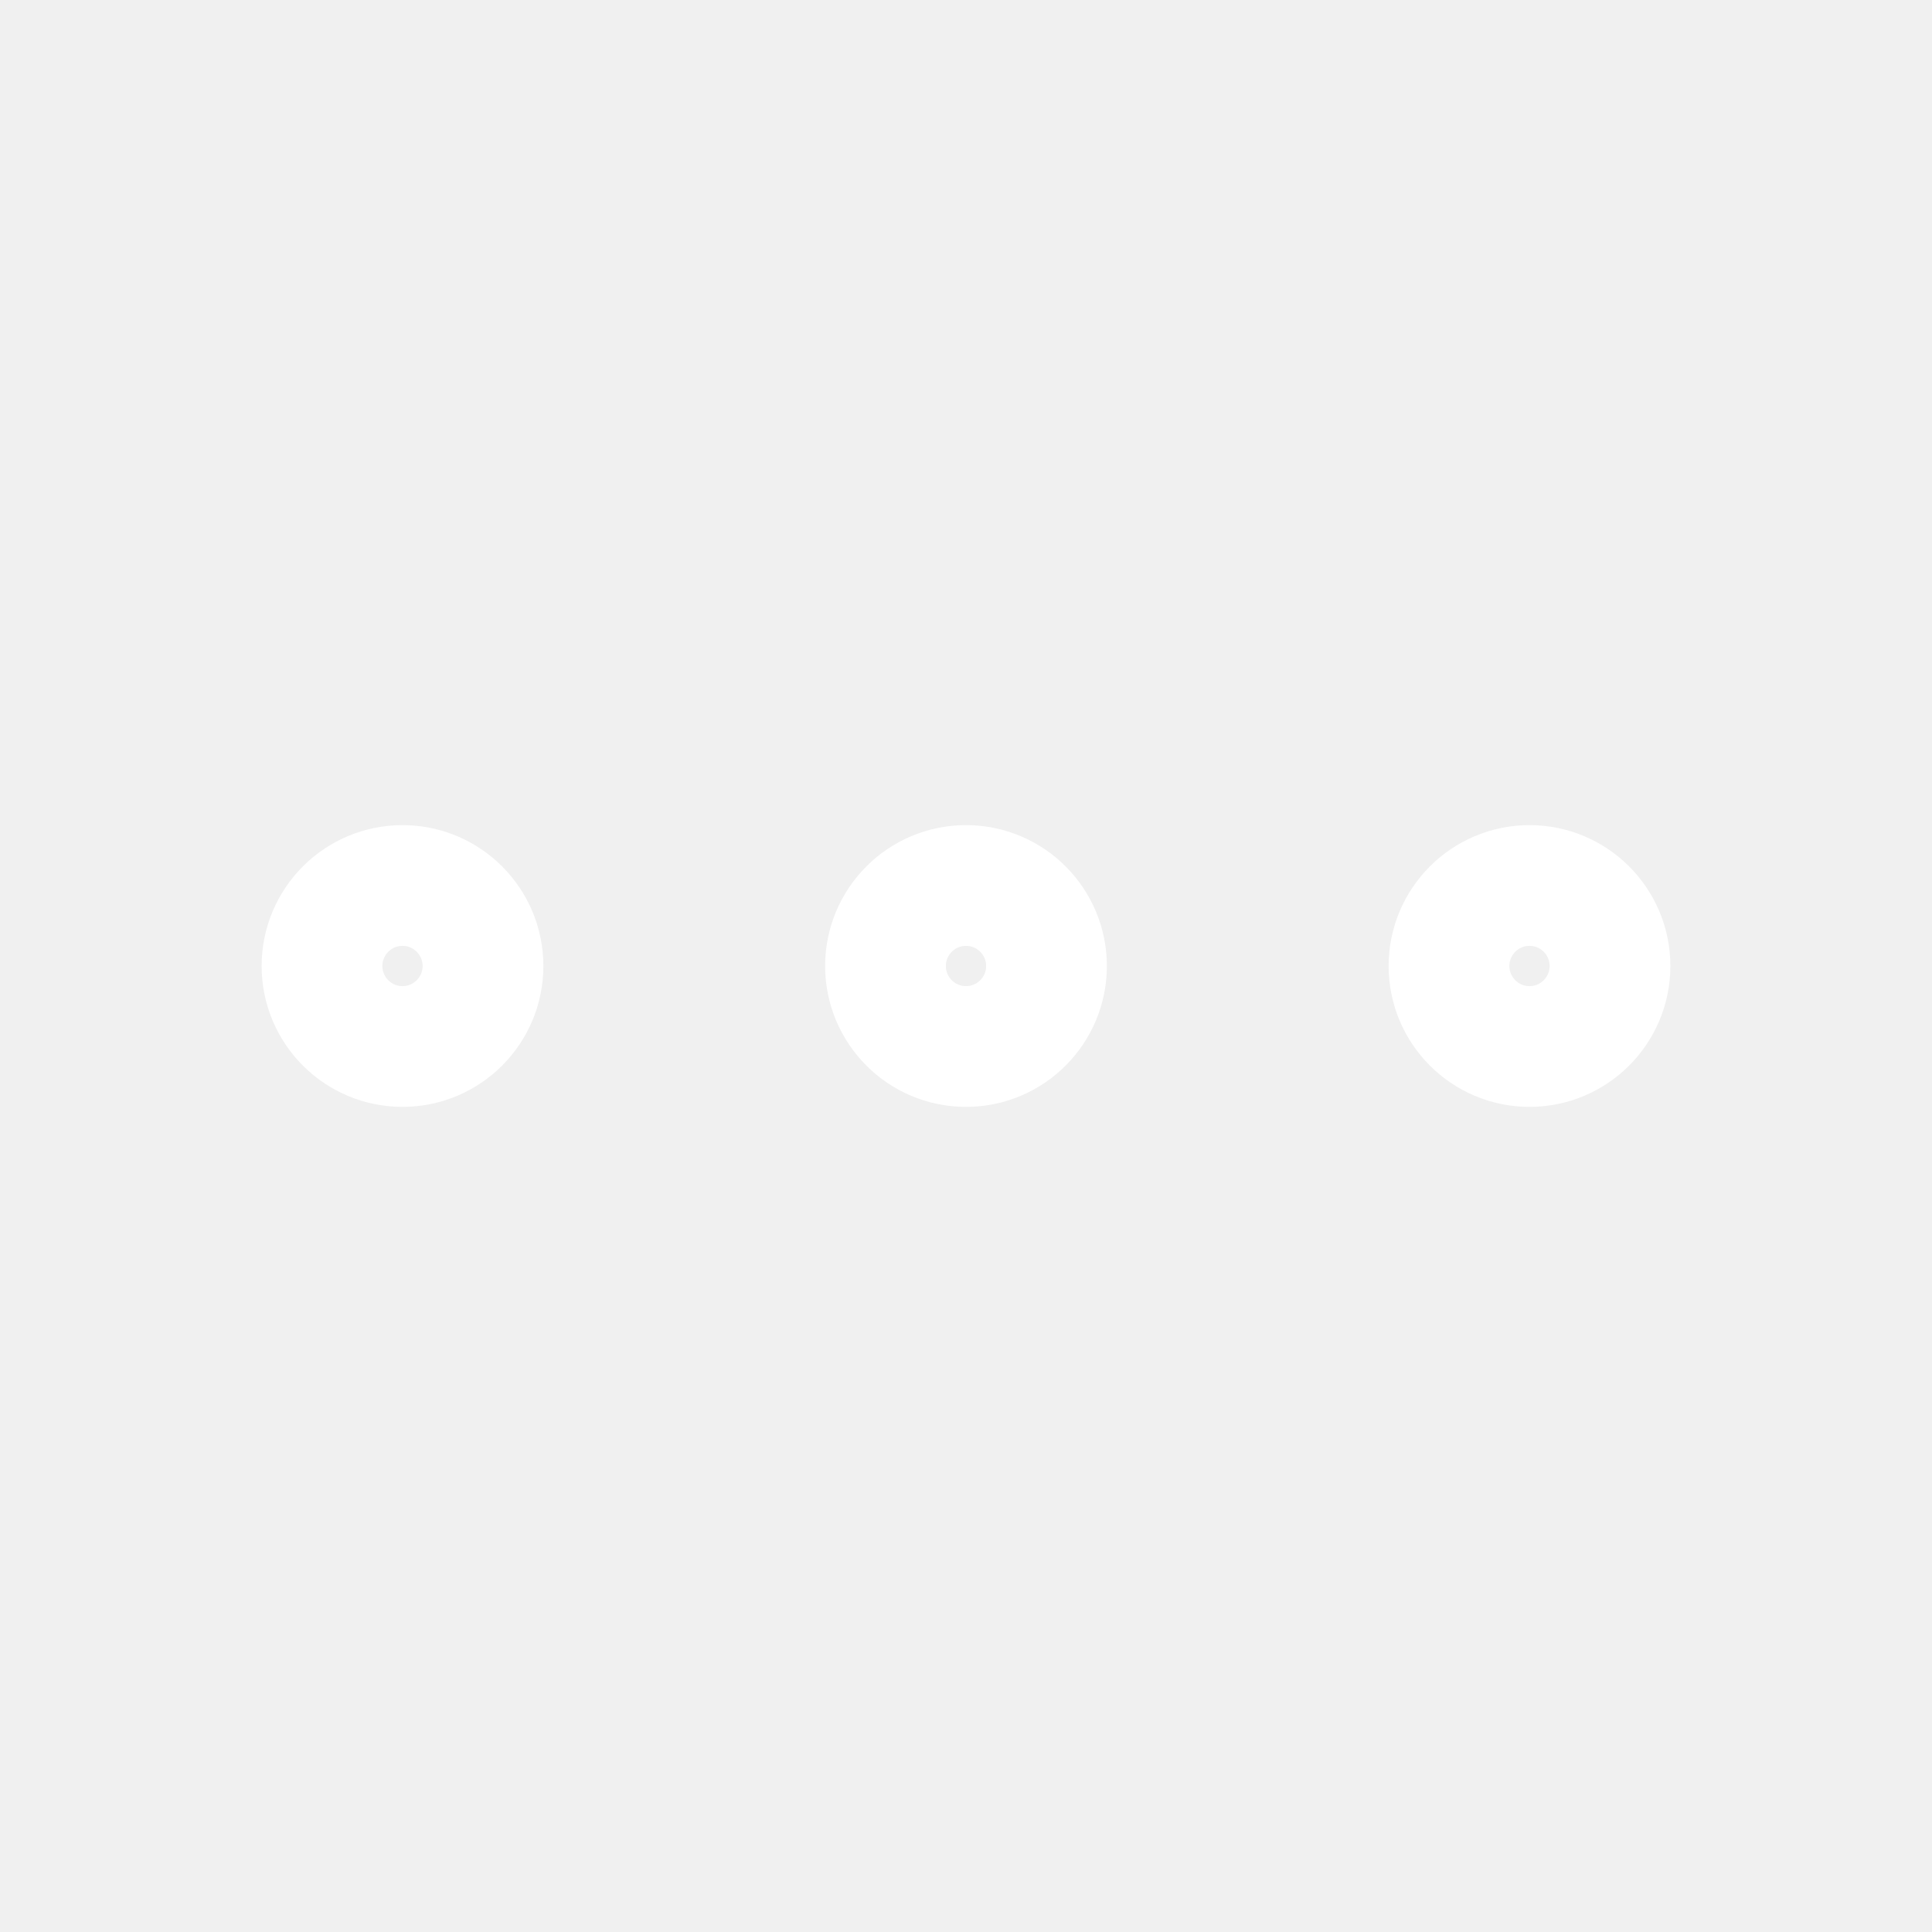
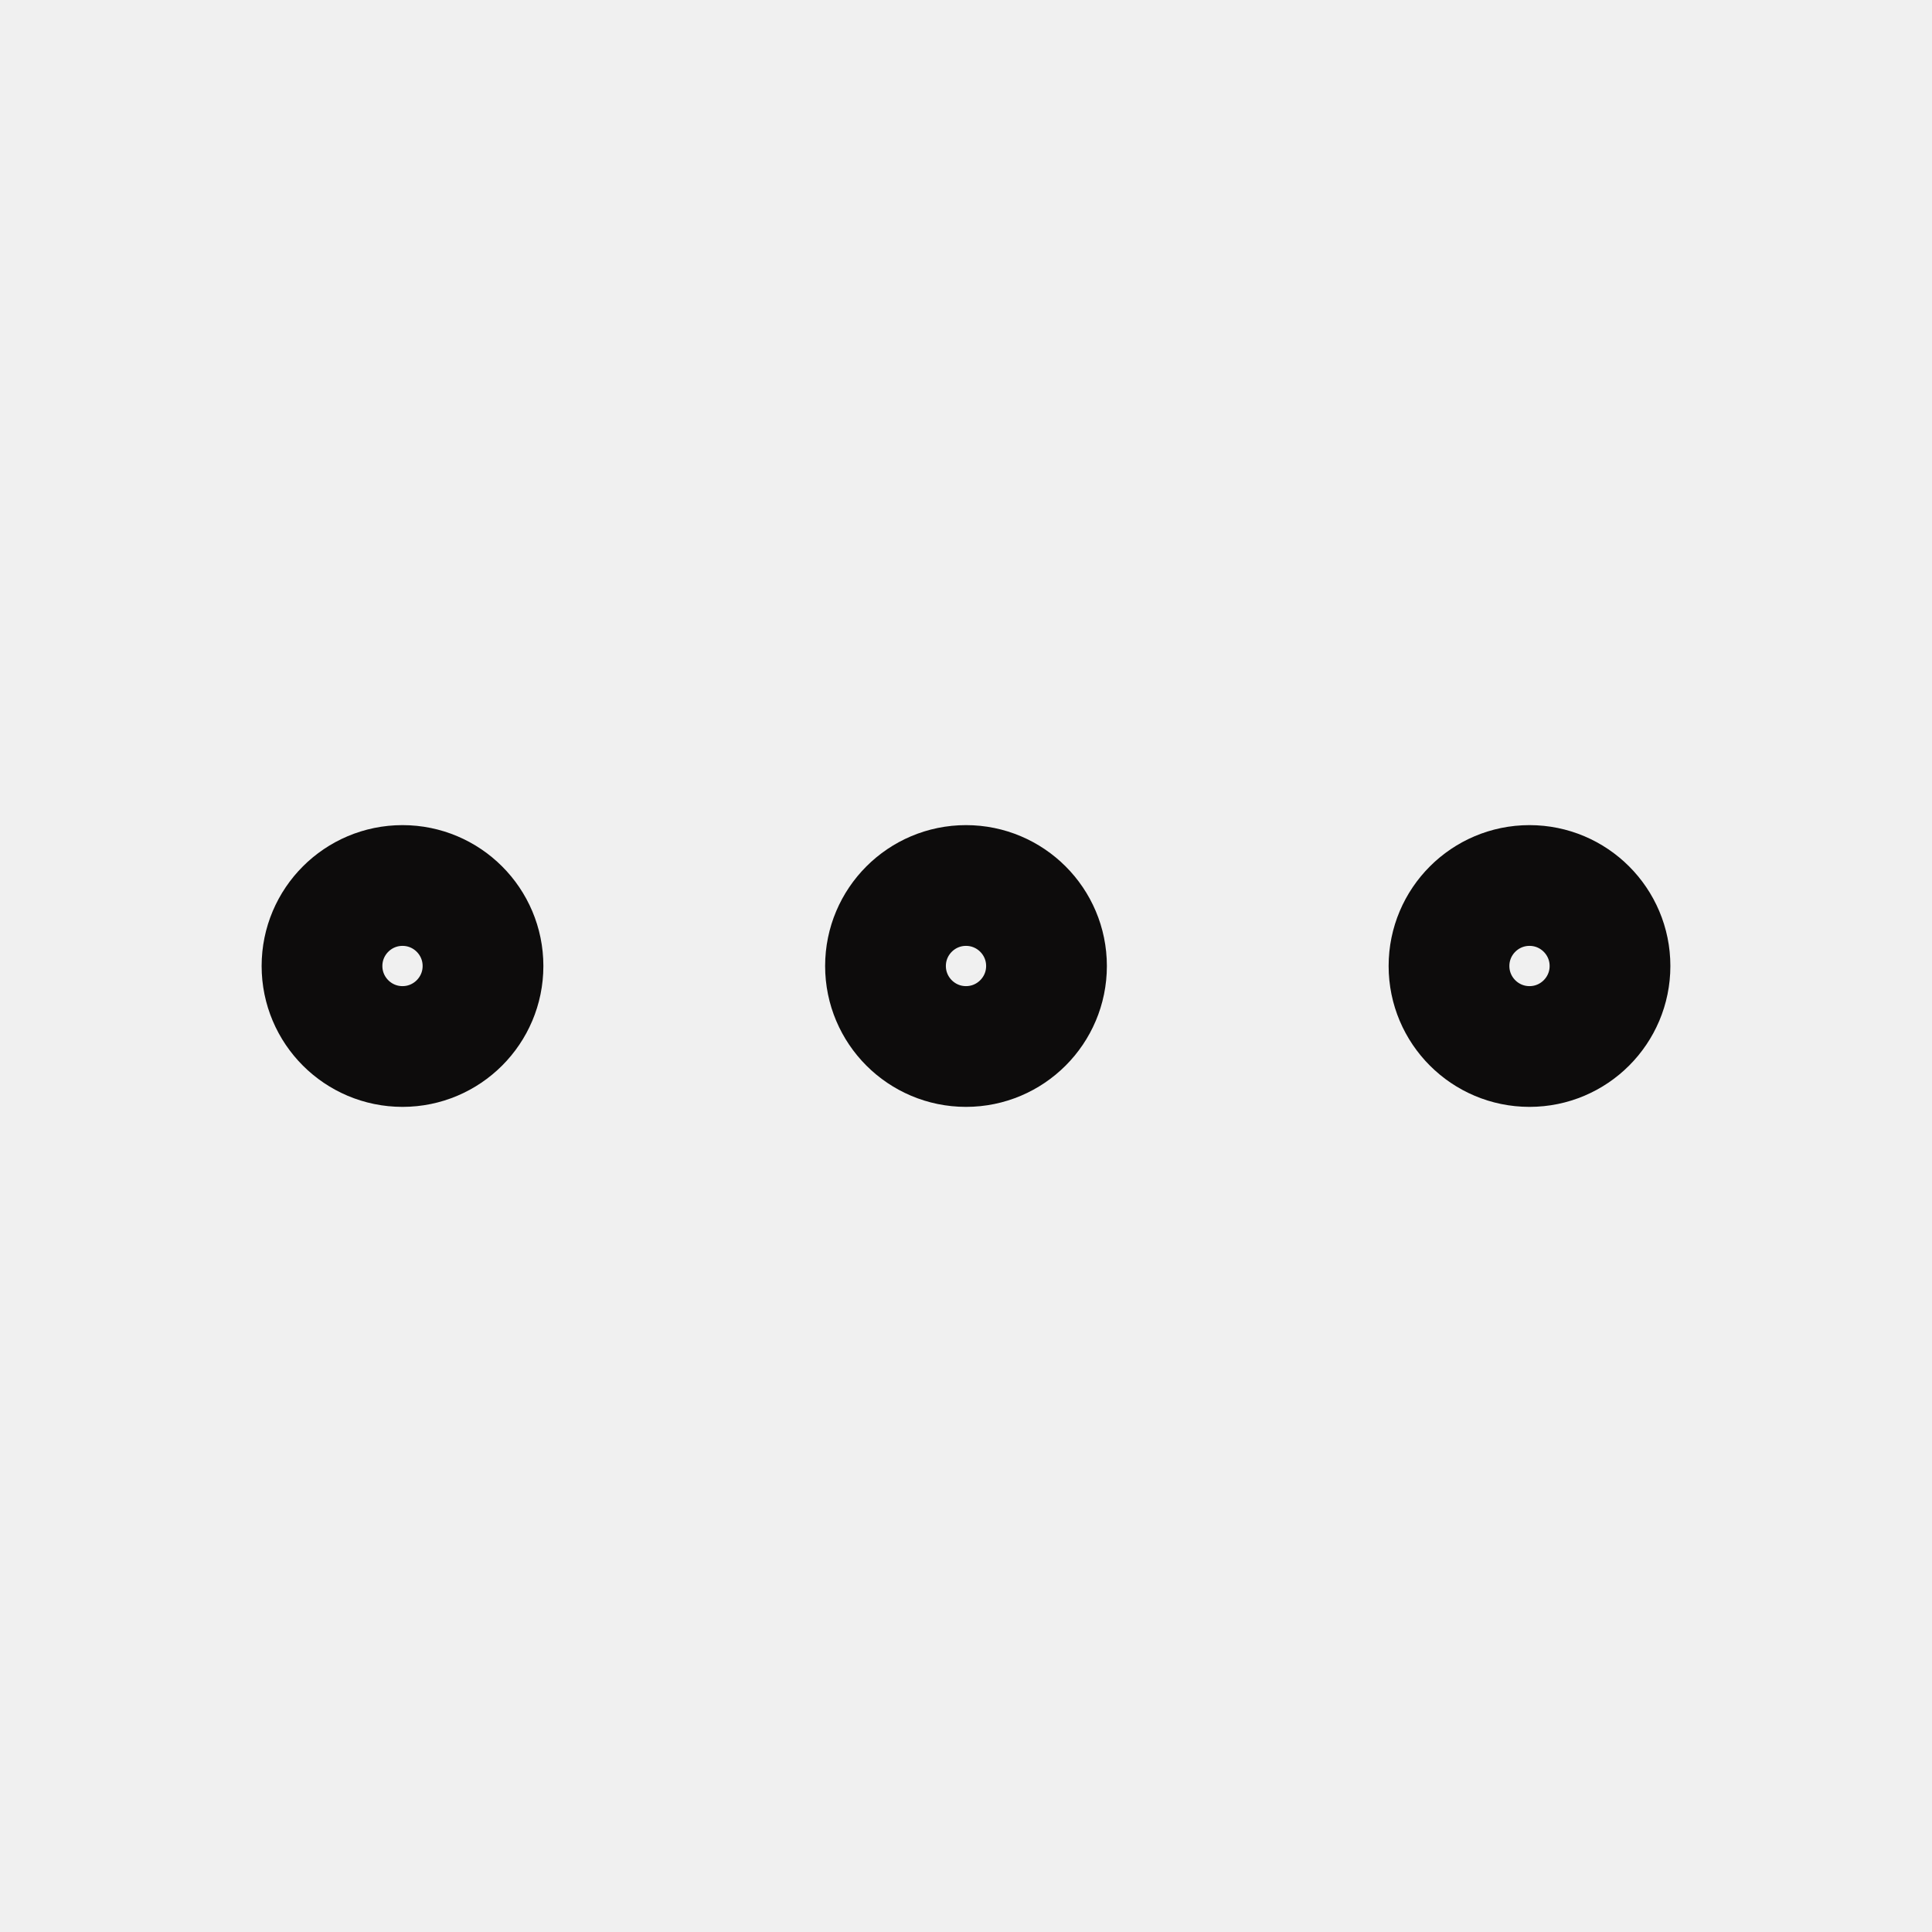
<svg xmlns="http://www.w3.org/2000/svg" width="24" height="24" viewBox="0 0 24 24" fill="none">
-   <path d="M12 13C12.552 13 13 12.552 13 12C13 11.448 12.552 11 12 11C11.448 11 11 11.448 11 12C11 12.552 11.448 13 12 13Z" stroke="white" stroke-width="1.5" stroke-linecap="round" stroke-linejoin="round" />
-   <path d="M19 13C19.552 13 20 12.552 20 12C20 11.448 19.552 11 19 11C18.448 11 18 11.448 18 12C18 12.552 18.448 13 19 13Z" stroke="white" stroke-width="1.5" stroke-linecap="round" stroke-linejoin="round" />
-   <path d="M5 13C5.552 13 6 12.552 6 12C6 11.448 5.552 11 5 11C4.448 11 4 11.448 4 12C4 12.552 4.448 13 5 13Z" stroke="white" stroke-width="1.5" stroke-linecap="round" stroke-linejoin="round" />
+   <path d="M12 13C12.552 13 13 12.552 13 12C13 11.448 12.552 11 12 11C11.448 11 11 11.448 11 12C11 12.552 11.448 13 12 13Z" stroke="#0D0C0C" stroke-width="1.5" stroke-linecap="round" stroke-linejoin="round" />
+   <path d="M19 13C19.552 13 20 12.552 20 12C20 11.448 19.552 11 19 11C18.448 11 18 11.448 18 12C18 12.552 18.448 13 19 13Z" stroke="#0D0C0C" stroke-width="1.5" stroke-linecap="round" stroke-linejoin="round" />
+   <path d="M5 13C5.552 13 6 12.552 6 12C6 11.448 5.552 11 5 11C4.448 11 4 11.448 4 12C4 12.552 4.448 13 5 13Z" stroke="#0D0C0C" stroke-width="1.5" stroke-linecap="round" stroke-linejoin="round" />
</svg>
